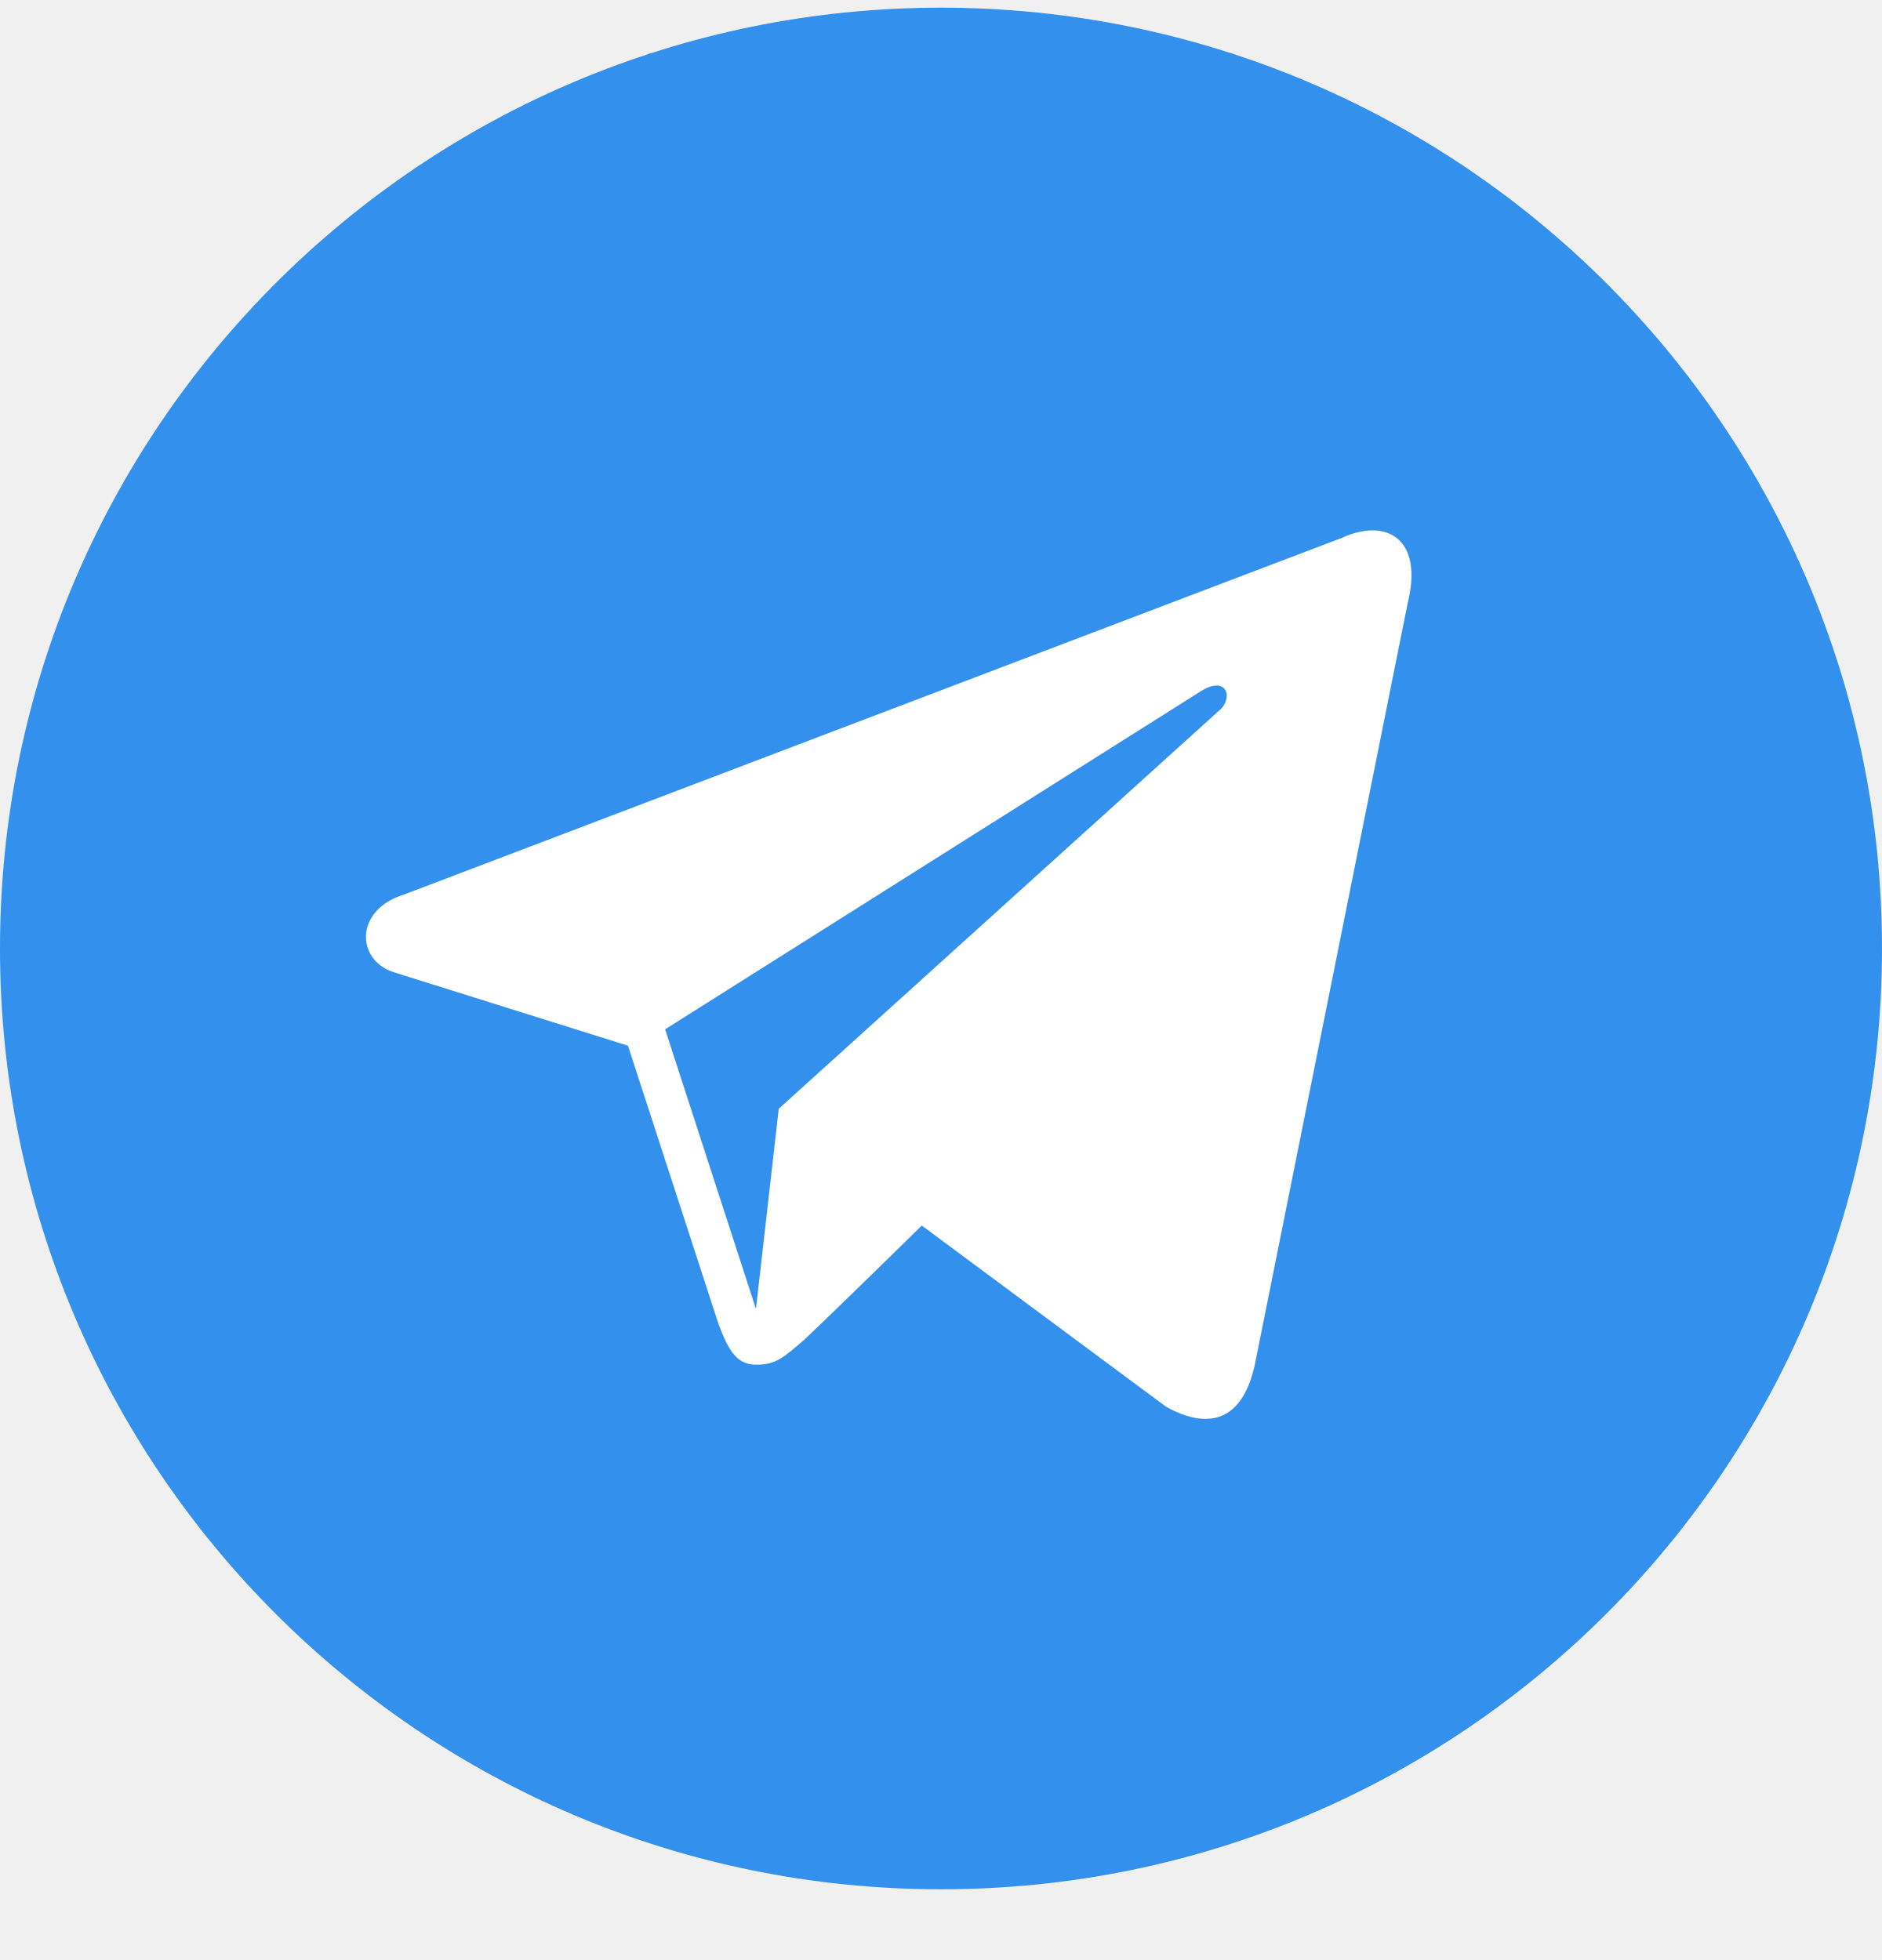
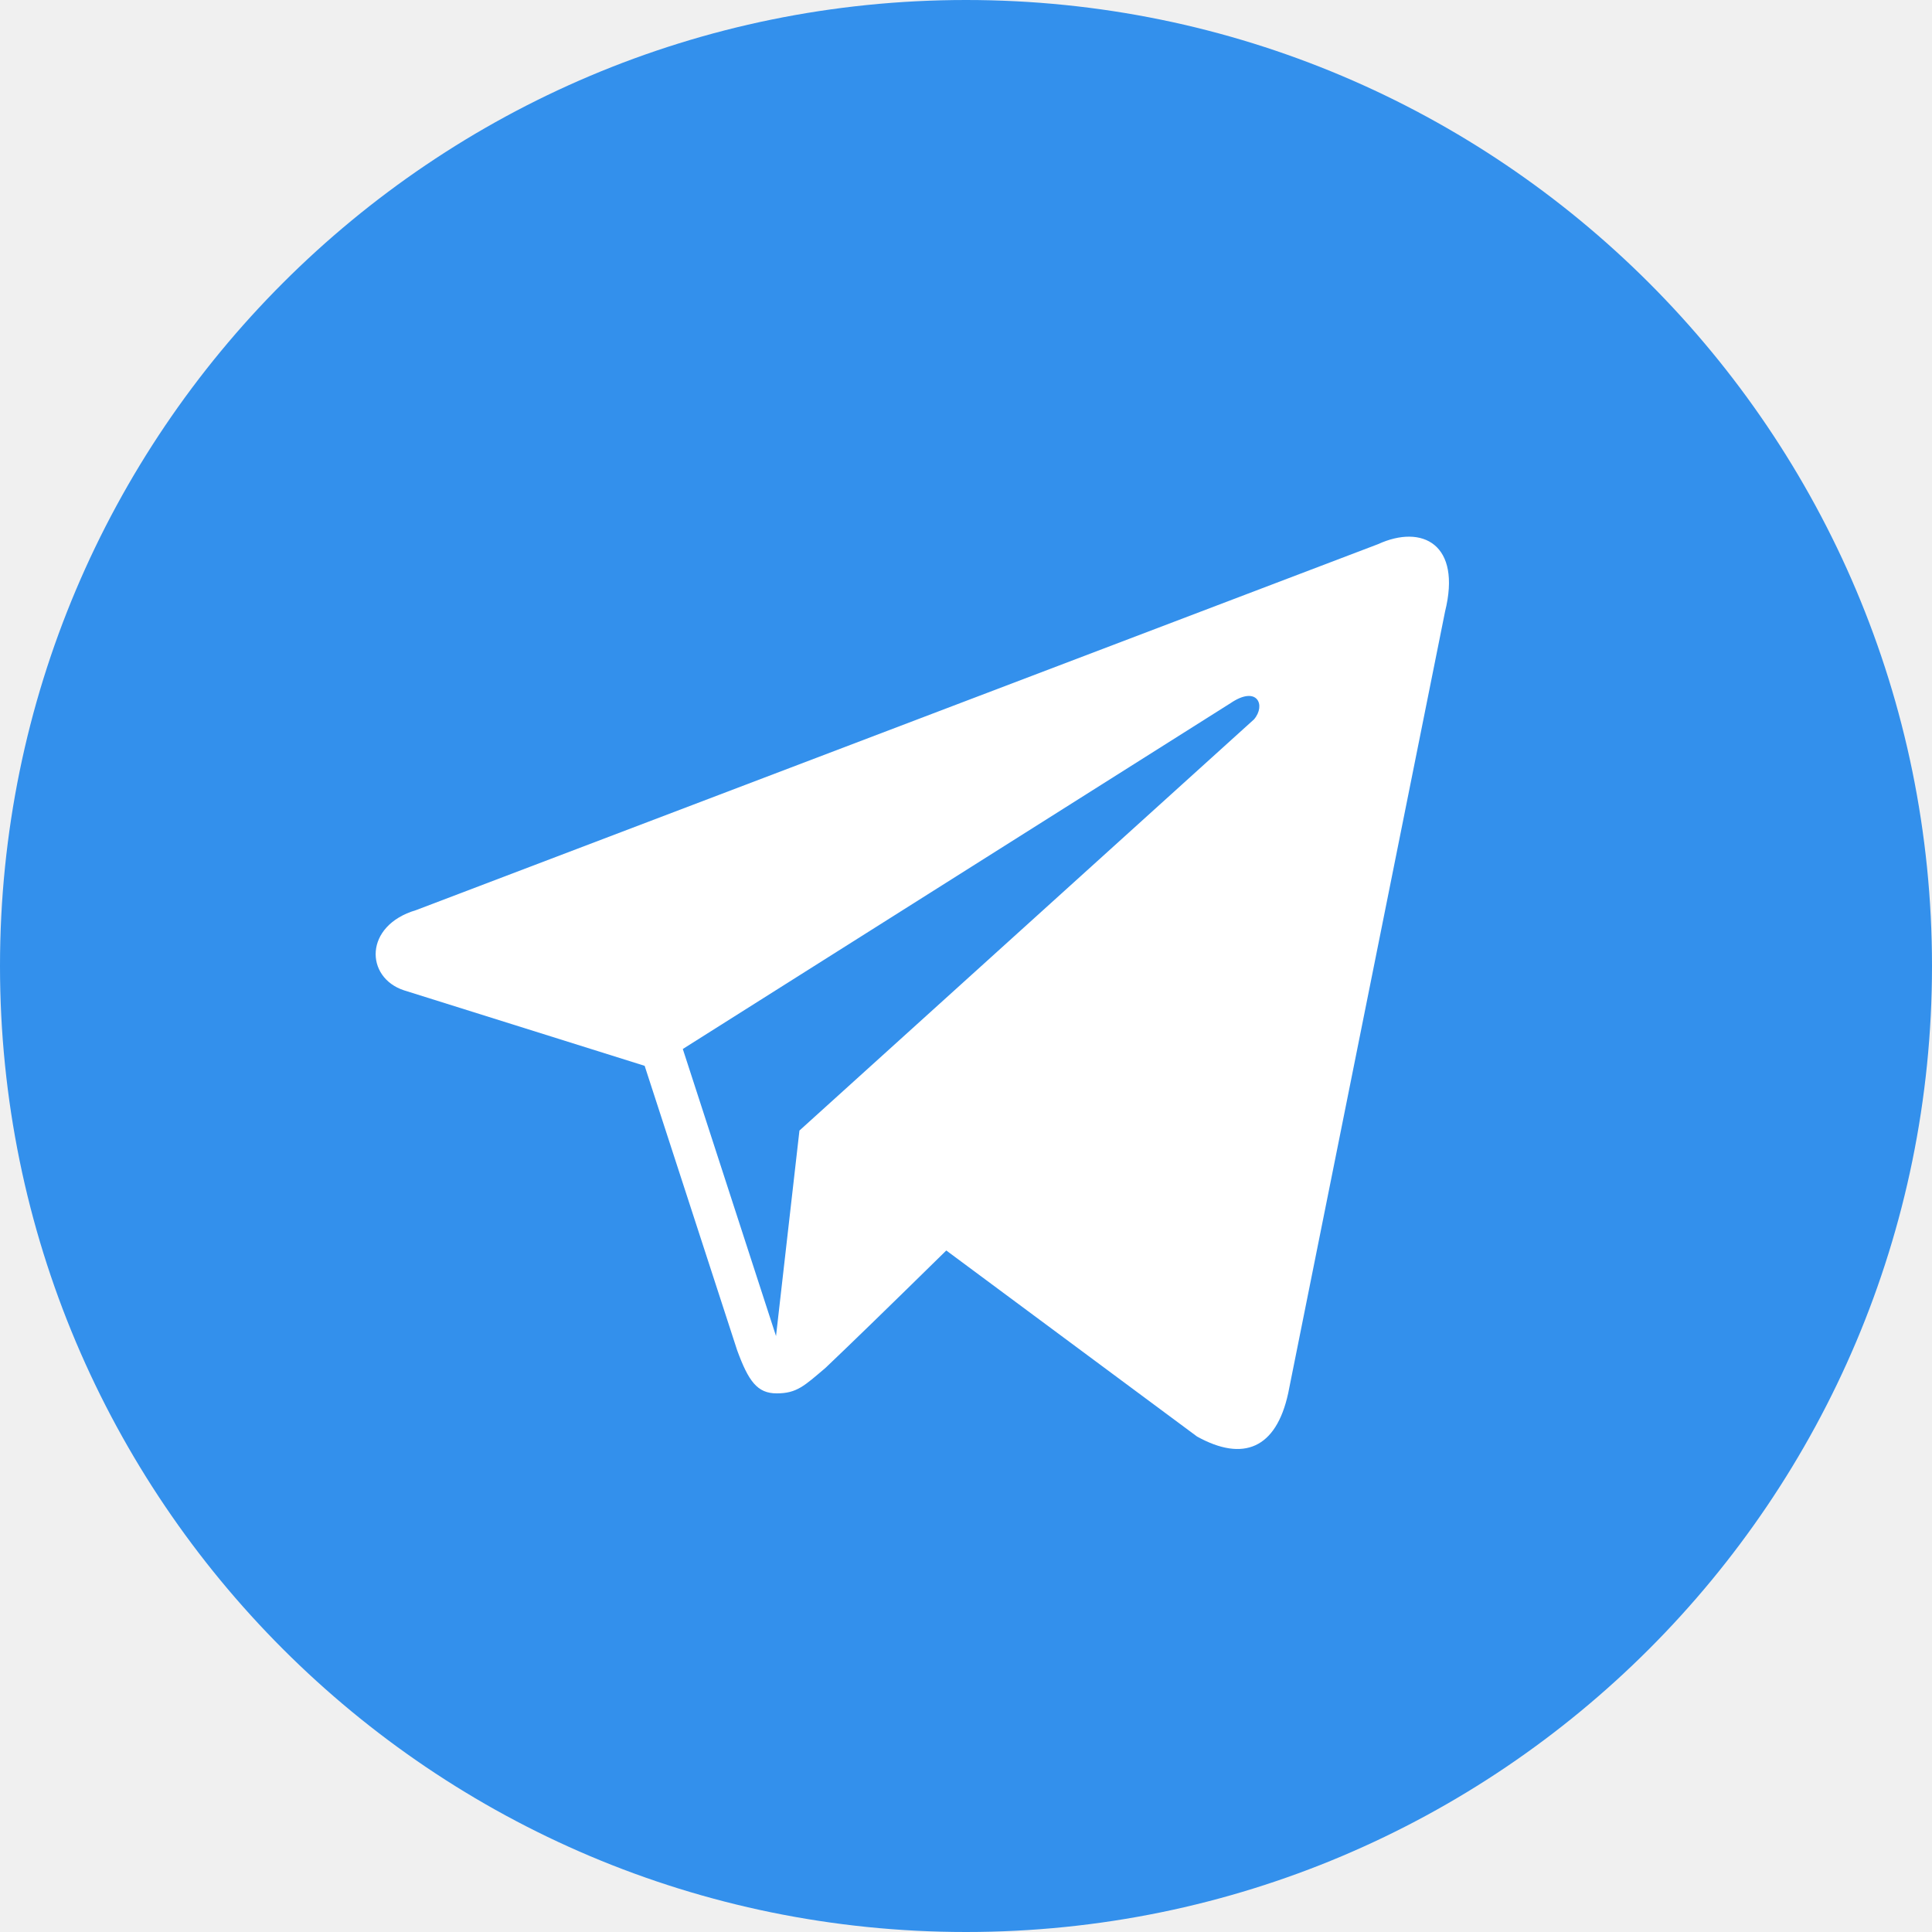
- <svg xmlns="http://www.w3.org/2000/svg" width="24" height="25" viewBox="0 0 24 25" fill="none">
-   <circle cx="12" cy="12.098" r="12" fill="#3390EC" />
-   <path d="M17.118 6.858L5.168 11.404C4.518 11.597 4.535 12.241 5.018 12.4L8.008 13.338L9.157 16.871C9.298 17.256 9.407 17.407 9.648 17.407C9.898 17.407 9.99 17.315 10.256 17.089C10.556 16.804 11.022 16.352 11.755 15.632L14.87 17.943C15.444 18.261 15.852 18.094 16.002 17.407L17.951 7.695C18.159 6.858 17.668 6.607 17.118 6.858ZM8.482 13.129L15.286 8.834C15.619 8.608 15.728 8.859 15.578 9.035L9.931 14.142L9.64 16.695L8.482 13.129Z" fill="white" />
+ <svg xmlns="http://www.w3.org/2000/svg" width="24" height="24" viewBox="0 0 24 24" fill="none">
+   <circle cx="12" cy="12" r="12" fill="#3390EC" />
+   <path d="M17.118 6.76L5.168 11.306C4.518 11.498 4.535 12.143 5.018 12.302L8.008 13.24L9.157 16.773C9.298 17.158 9.407 17.309 9.648 17.309C9.898 17.309 9.99 17.217 10.256 16.991C10.556 16.706 11.022 16.254 11.755 15.534L14.87 17.845C15.444 18.163 15.852 17.995 16.002 17.309L17.951 7.597C18.159 6.76 17.668 6.508 17.118 6.76ZM8.482 13.031L15.286 8.735C15.619 8.509 15.728 8.761 15.578 8.936L9.931 14.044L9.64 16.597L8.482 13.031Z" fill="white" />
</svg>
